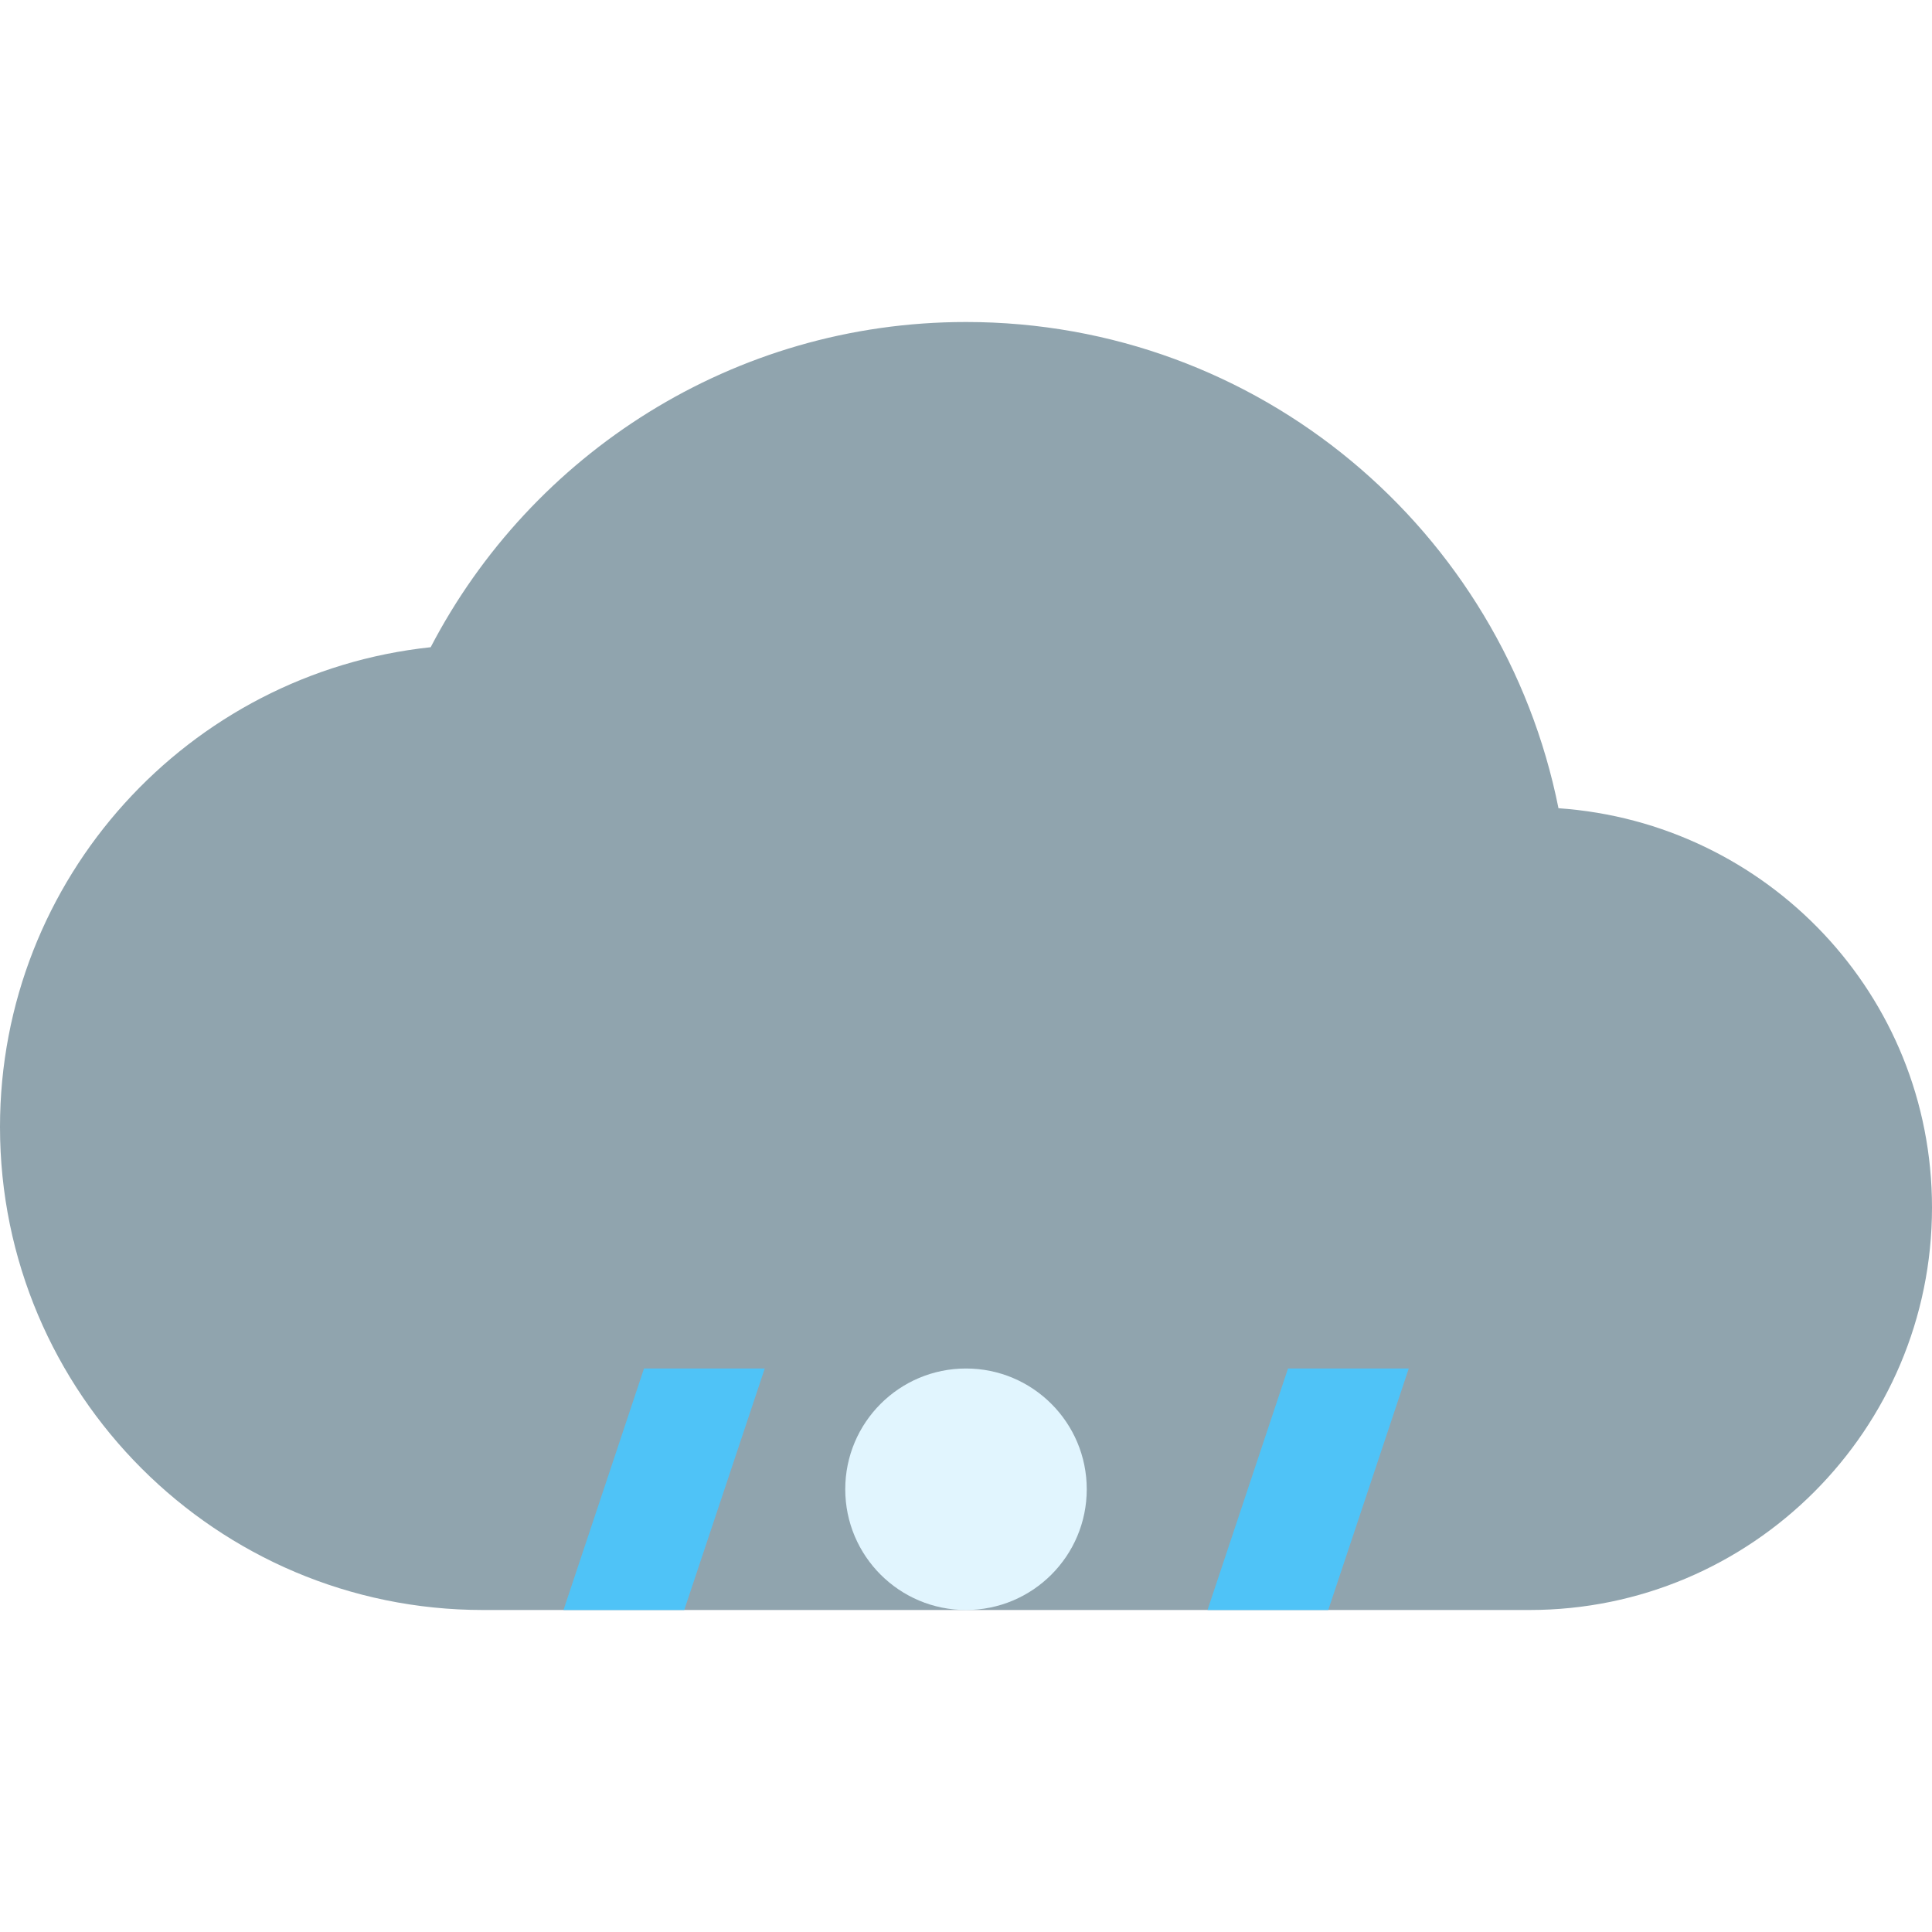
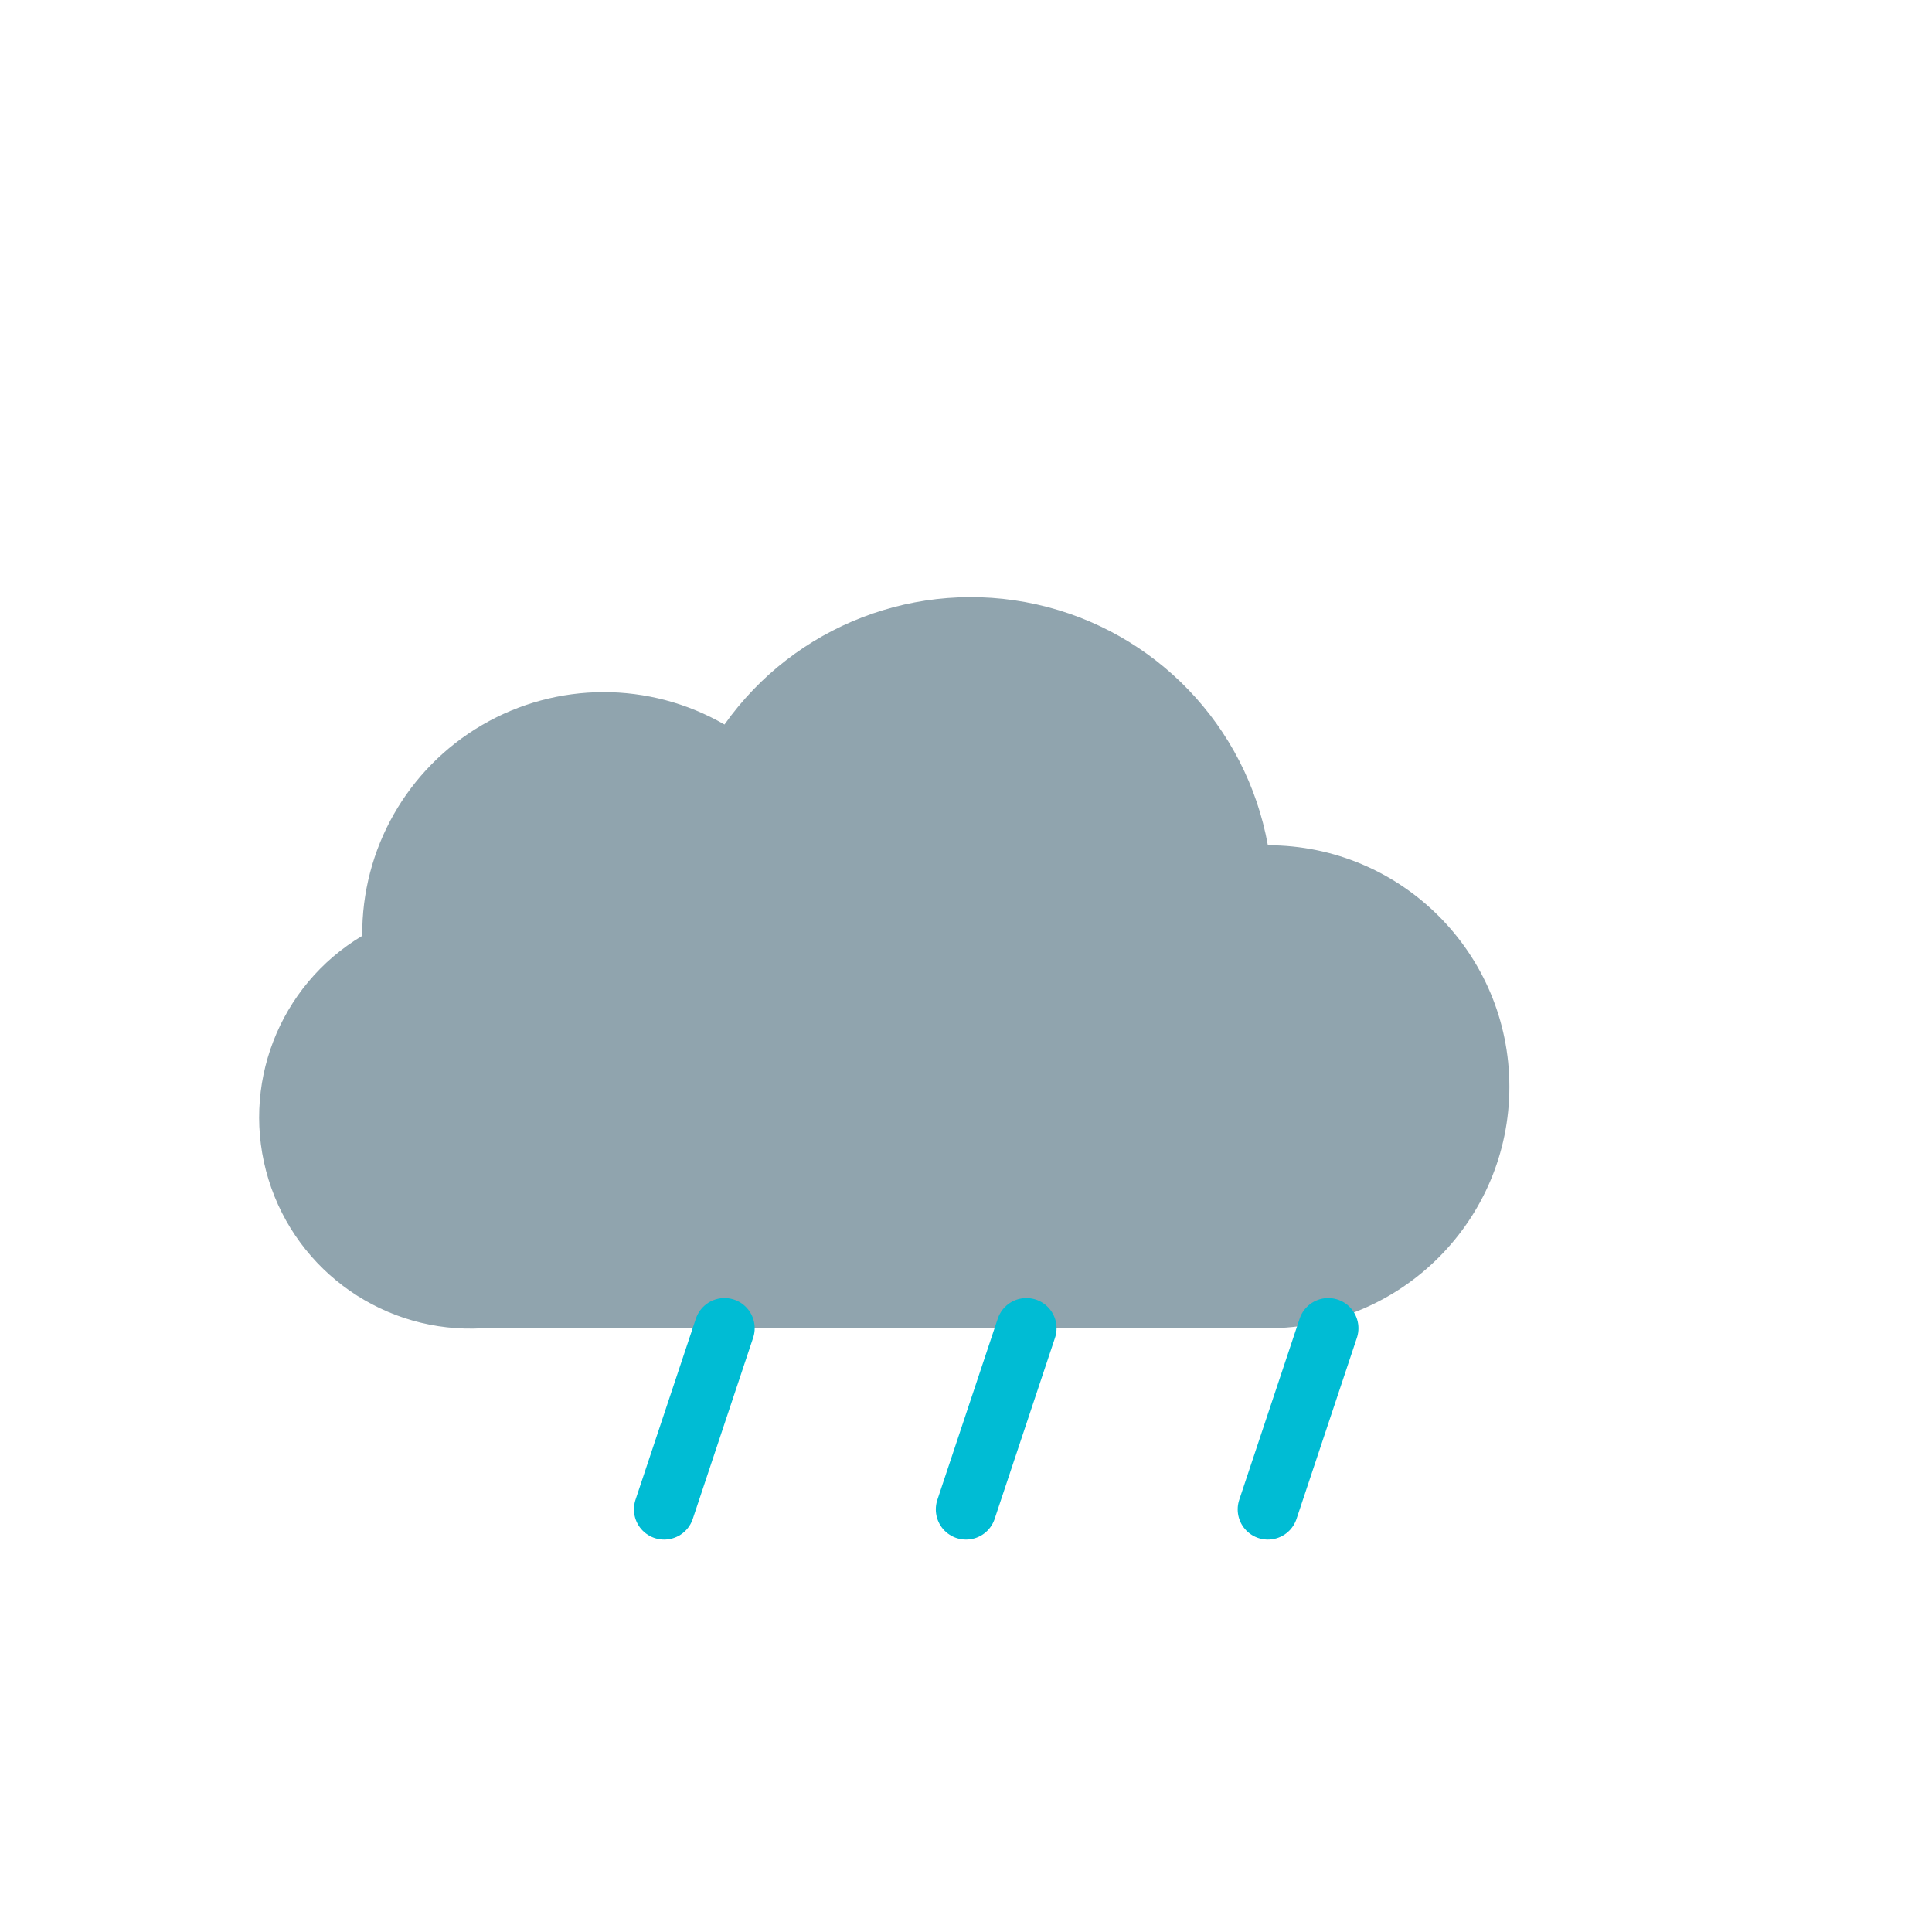
- <svg xmlns="http://www.w3.org/2000/svg" viewBox="0 0 24 24" width="64" height="64">
-   <path fill="#90A4AE" d="M19.36 10.04C18.67 6.59 15.64 4 12 4 9.11 4 6.6 5.64 5.35 8.04 2.34 8.36 0 10.91 0 14c0 3.31 2.69 6 6 6h13c2.76 0 5-2.24 5-5 0-2.64-2.05-4.78-4.64-4.96z" />
-   <path fill="#4FC3F7" d="M8 17l-1 3h1.5l1-3z" />
-   <circle fill="#E1F5FE" cx="12" cy="18.5" r="1.5" />
-   <path fill="#4FC3F7" d="M16 17l-1 3h1.5l1-3z" />
+ <svg xmlns="http://www.w3.org/2000/svg" version="1.1" viewBox="0 0 64 64">
+   <style>
+     .am-sleet { animation: am-drop 1.5s linear infinite; }
+     .am-delay { animation-delay: 0.75s; }
+     @keyframes am-drop {
+       0% { transform: translateY(0); opacity: 0; }
+       50% { opacity: 1; }
+       100% { transform: translateY(16px); opacity: 0; }
+     }
+   </style>
+   <path fill="#90A4AE" d="M42 28a10 10 0 0 0-18-4 8 8 0 0 0-12 7 7 7 0 0 0 4 13h26a6 6 0 0 0 0-16z" />
+   <line class="am-sleet" x1="24" y1="44" x2="22" y2="50" stroke="#00bcd4" stroke-width="2" stroke-linecap="round" />
+   <line class="am-sleet am-delay" x1="34" y1="44" x2="32" y2="50" stroke="#00bcd4" stroke-width="2" stroke-linecap="round" />
+   <line class="am-sleet" x1="44" y1="44" x2="42" y2="50" stroke="#00bcd4" stroke-width="2" stroke-linecap="round" />
</svg>
